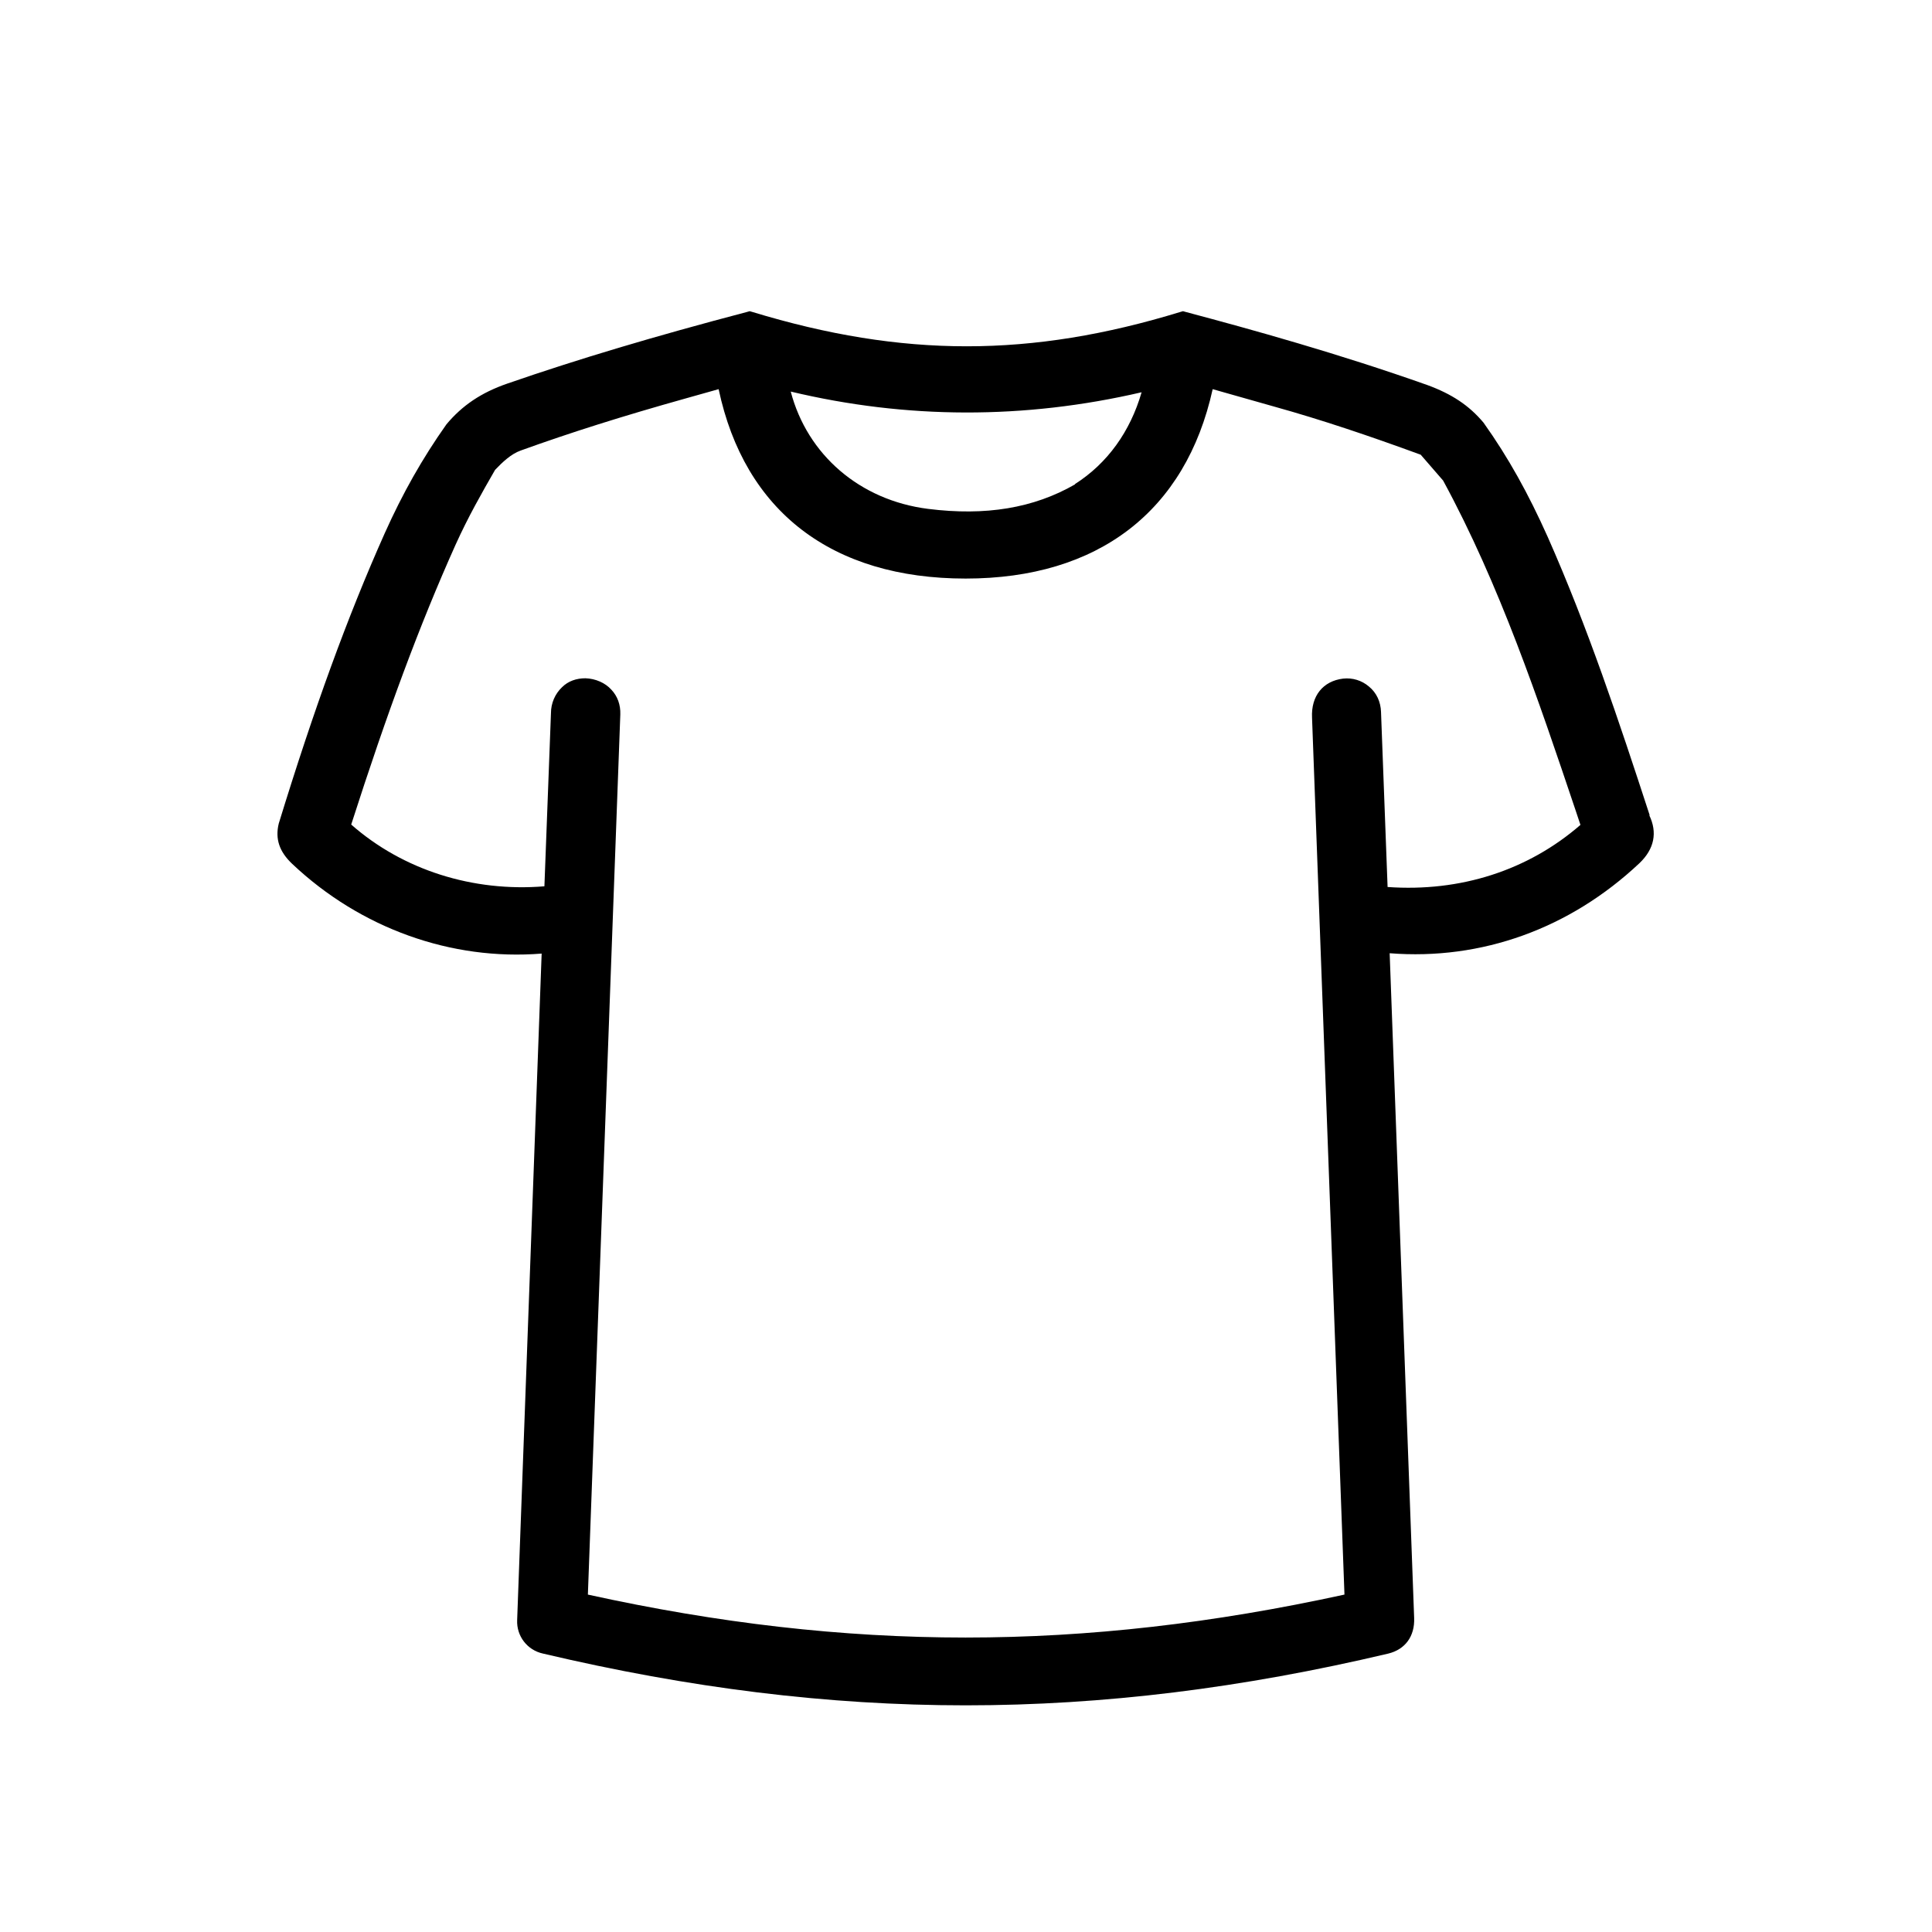
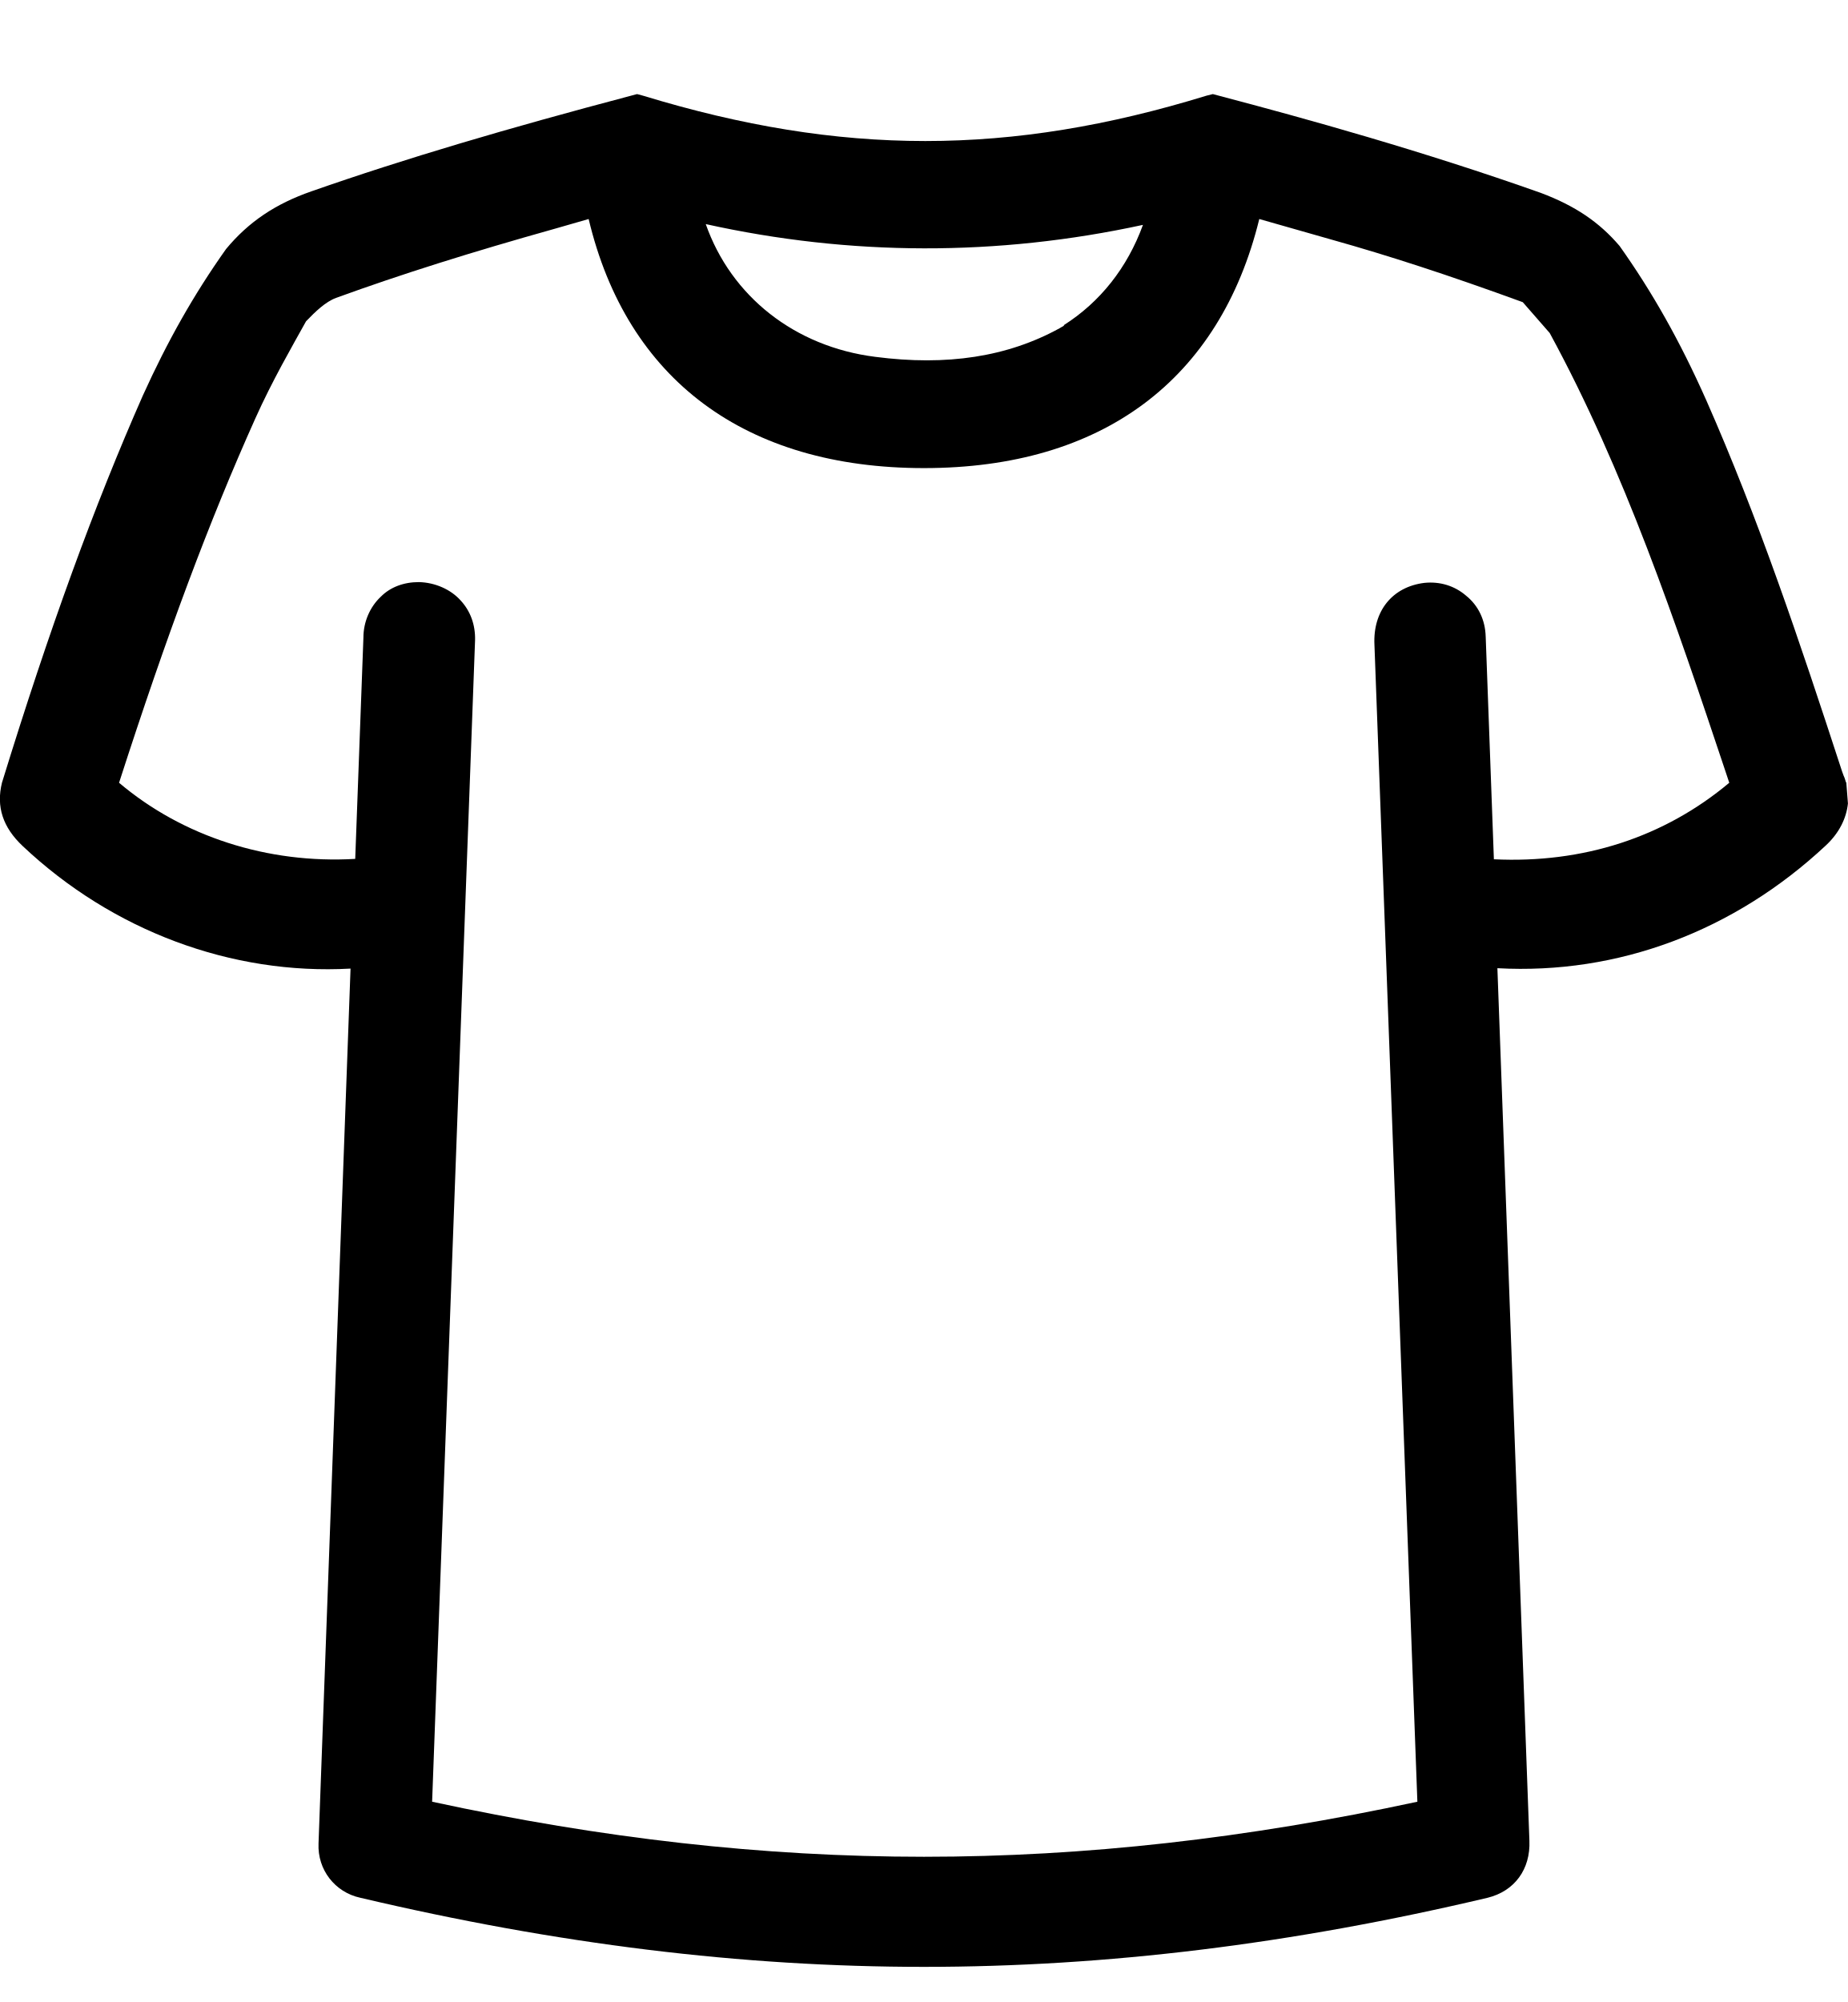
- <svg xmlns="http://www.w3.org/2000/svg" id="Layer_4" data-name="Layer 4" viewBox="0 0 56 56">
-   <path d="M47.82,23.64c-.9-2.76-1.8-5.46-2.96-8.08-.56-1.25-1.14-2.3-1.86-3.31-.42-.5-.92-.83-1.63-1.09-2.57-.91-5.09-1.61-7.01-2.12l-.07-.02-.07.02c-4.34,1.33-8.05,1.33-12.42,0l-.07-.02-.07.02c-2.7.71-4.91,1.37-6.96,2.08-.75.26-1.3.63-1.76,1.18-.7.99-1.27,2-1.79,3.16-1.08,2.42-2.05,5.09-3.07,8.41-.11.45.02.82.39,1.17,1.98,1.87,4.61,2.81,7.23,2.6l-.71,19.32c-.02.46.29.87.75.97,4.24,1,8.25,1.5,12.25,1.5s8.02-.5,12.25-1.5c.49-.12.77-.5.75-1.03l-.71-19.27c2.66.21,5.22-.71,7.24-2.61.43-.41.53-.89.28-1.4ZM40.03,20.64c-.01-.3-.13-.56-.35-.74-.21-.18-.48-.26-.75-.23-.58.07-.93.5-.9,1.13l.94,25.42c-7.6,1.66-14.38,1.66-21.93,0l.94-25.51c.01-.28-.08-.53-.26-.72-.18-.2-.46-.32-.75-.33-.26,0-.5.08-.68.26-.2.19-.32.46-.32.75l-.19,5.02c-2.07.17-4.1-.47-5.6-1.79,1.05-3.27,1.98-5.78,3.02-8.1.37-.82.77-1.52,1.15-2.18.21-.22.46-.46.74-.56,1.44-.52,2.96-1,4.78-1.51l.96-.27c.75,3.54,3.28,5.49,7.16,5.49h0c3.84,0,6.38-1.95,7.16-5.49l1.8.51c1.36.38,2.7.83,4.23,1.39l.65.75c1.64,3.02,2.76,6.35,3.84,9.56l.14.42c-1.52,1.32-3.48,1.95-5.59,1.8l-.19-5.06ZM31.16,14.04c-1.2.69-2.59.92-4.26.71-1.98-.25-3.5-1.57-3.98-3.4,3.35.8,6.77.81,10.17.02-.33,1.14-.99,2.06-1.93,2.66Z" />
+ <svg xmlns="http://www.w3.org/2000/svg" id="Layer_4" data-name="Layer 4" viewBox="0 0 47.34 51.28">
+   <path d="M47.29,20.04c-.02-.06-.03-.11-.06-.17l-.04-.11c-1.11-3.4-2.14-6.47-3.48-9.51-.68-1.53-1.39-2.78-2.22-3.95-.52-.61-1.14-1.03-2.02-1.36-3.05-1.08-6.01-1.9-8.25-2.49l-.15-.04-.16.04c-5.04,1.55-9.36,1.55-14.44,0l-.15-.04-.15.04c-3.18.84-5.79,1.61-8.19,2.45-.92.32-1.61.78-2.19,1.48-.83,1.17-1.5,2.36-2.13,3.75C2.42,12.94,1.27,16.09.05,20.05c-.15.61.02,1.14.53,1.62,2.3,2.17,5.35,3.31,8.4,3.14l-.82,22.41c-.03.67.42,1.25,1.07,1.39,5.05,1.19,9.77,1.77,14.44,1.77s9.41-.58,14.44-1.77c.69-.17,1.1-.73,1.07-1.46l-.82-22.35c3.09.17,6.07-.95,8.42-3.15.34-.32.52-.69.56-1.07l-.04-.51v-.02ZM38.06,16.33v-.02c-.01-.43-.19-.8-.5-1.05-.3-.26-.68-.37-1.07-.33-.82.1-1.32.72-1.28,1.58l1.1,29.64c-8.74,1.88-16.55,1.88-25.24,0l1.1-29.75c.01-.4-.12-.75-.37-1.02-.25-.28-.65-.46-1.07-.47-.39,0-.73.13-.97.37-.29.27-.45.66-.45,1.05l-.21,5.67c-2.24.13-4.42-.57-6.05-1.95,1.23-3.81,2.31-6.7,3.49-9.33.44-.98.94-1.84,1.3-2.49.24-.25.5-.5.77-.6,1.68-.61,3.46-1.17,5.6-1.77l.87-.25c.98,4.12,4.02,6.38,8.59,6.38s7.58-2.26,8.59-6.38l1.86.53c1.46.41,2.97.9,4.89,1.6l.69.79c1.92,3.53,3.23,7.42,4.49,11.19l.11.33c-1.67,1.4-3.75,2.07-6.03,1.96l-.21-5.71ZM27.26,8.34l-.12.07h0c-1.33.73-2.88.97-4.72.73-2.06-.26-3.69-1.55-4.34-3.4,3.7.82,7.47.83,11.2.02-.4,1.1-1.1,1.98-2.03,2.57Z" />
</svg>
